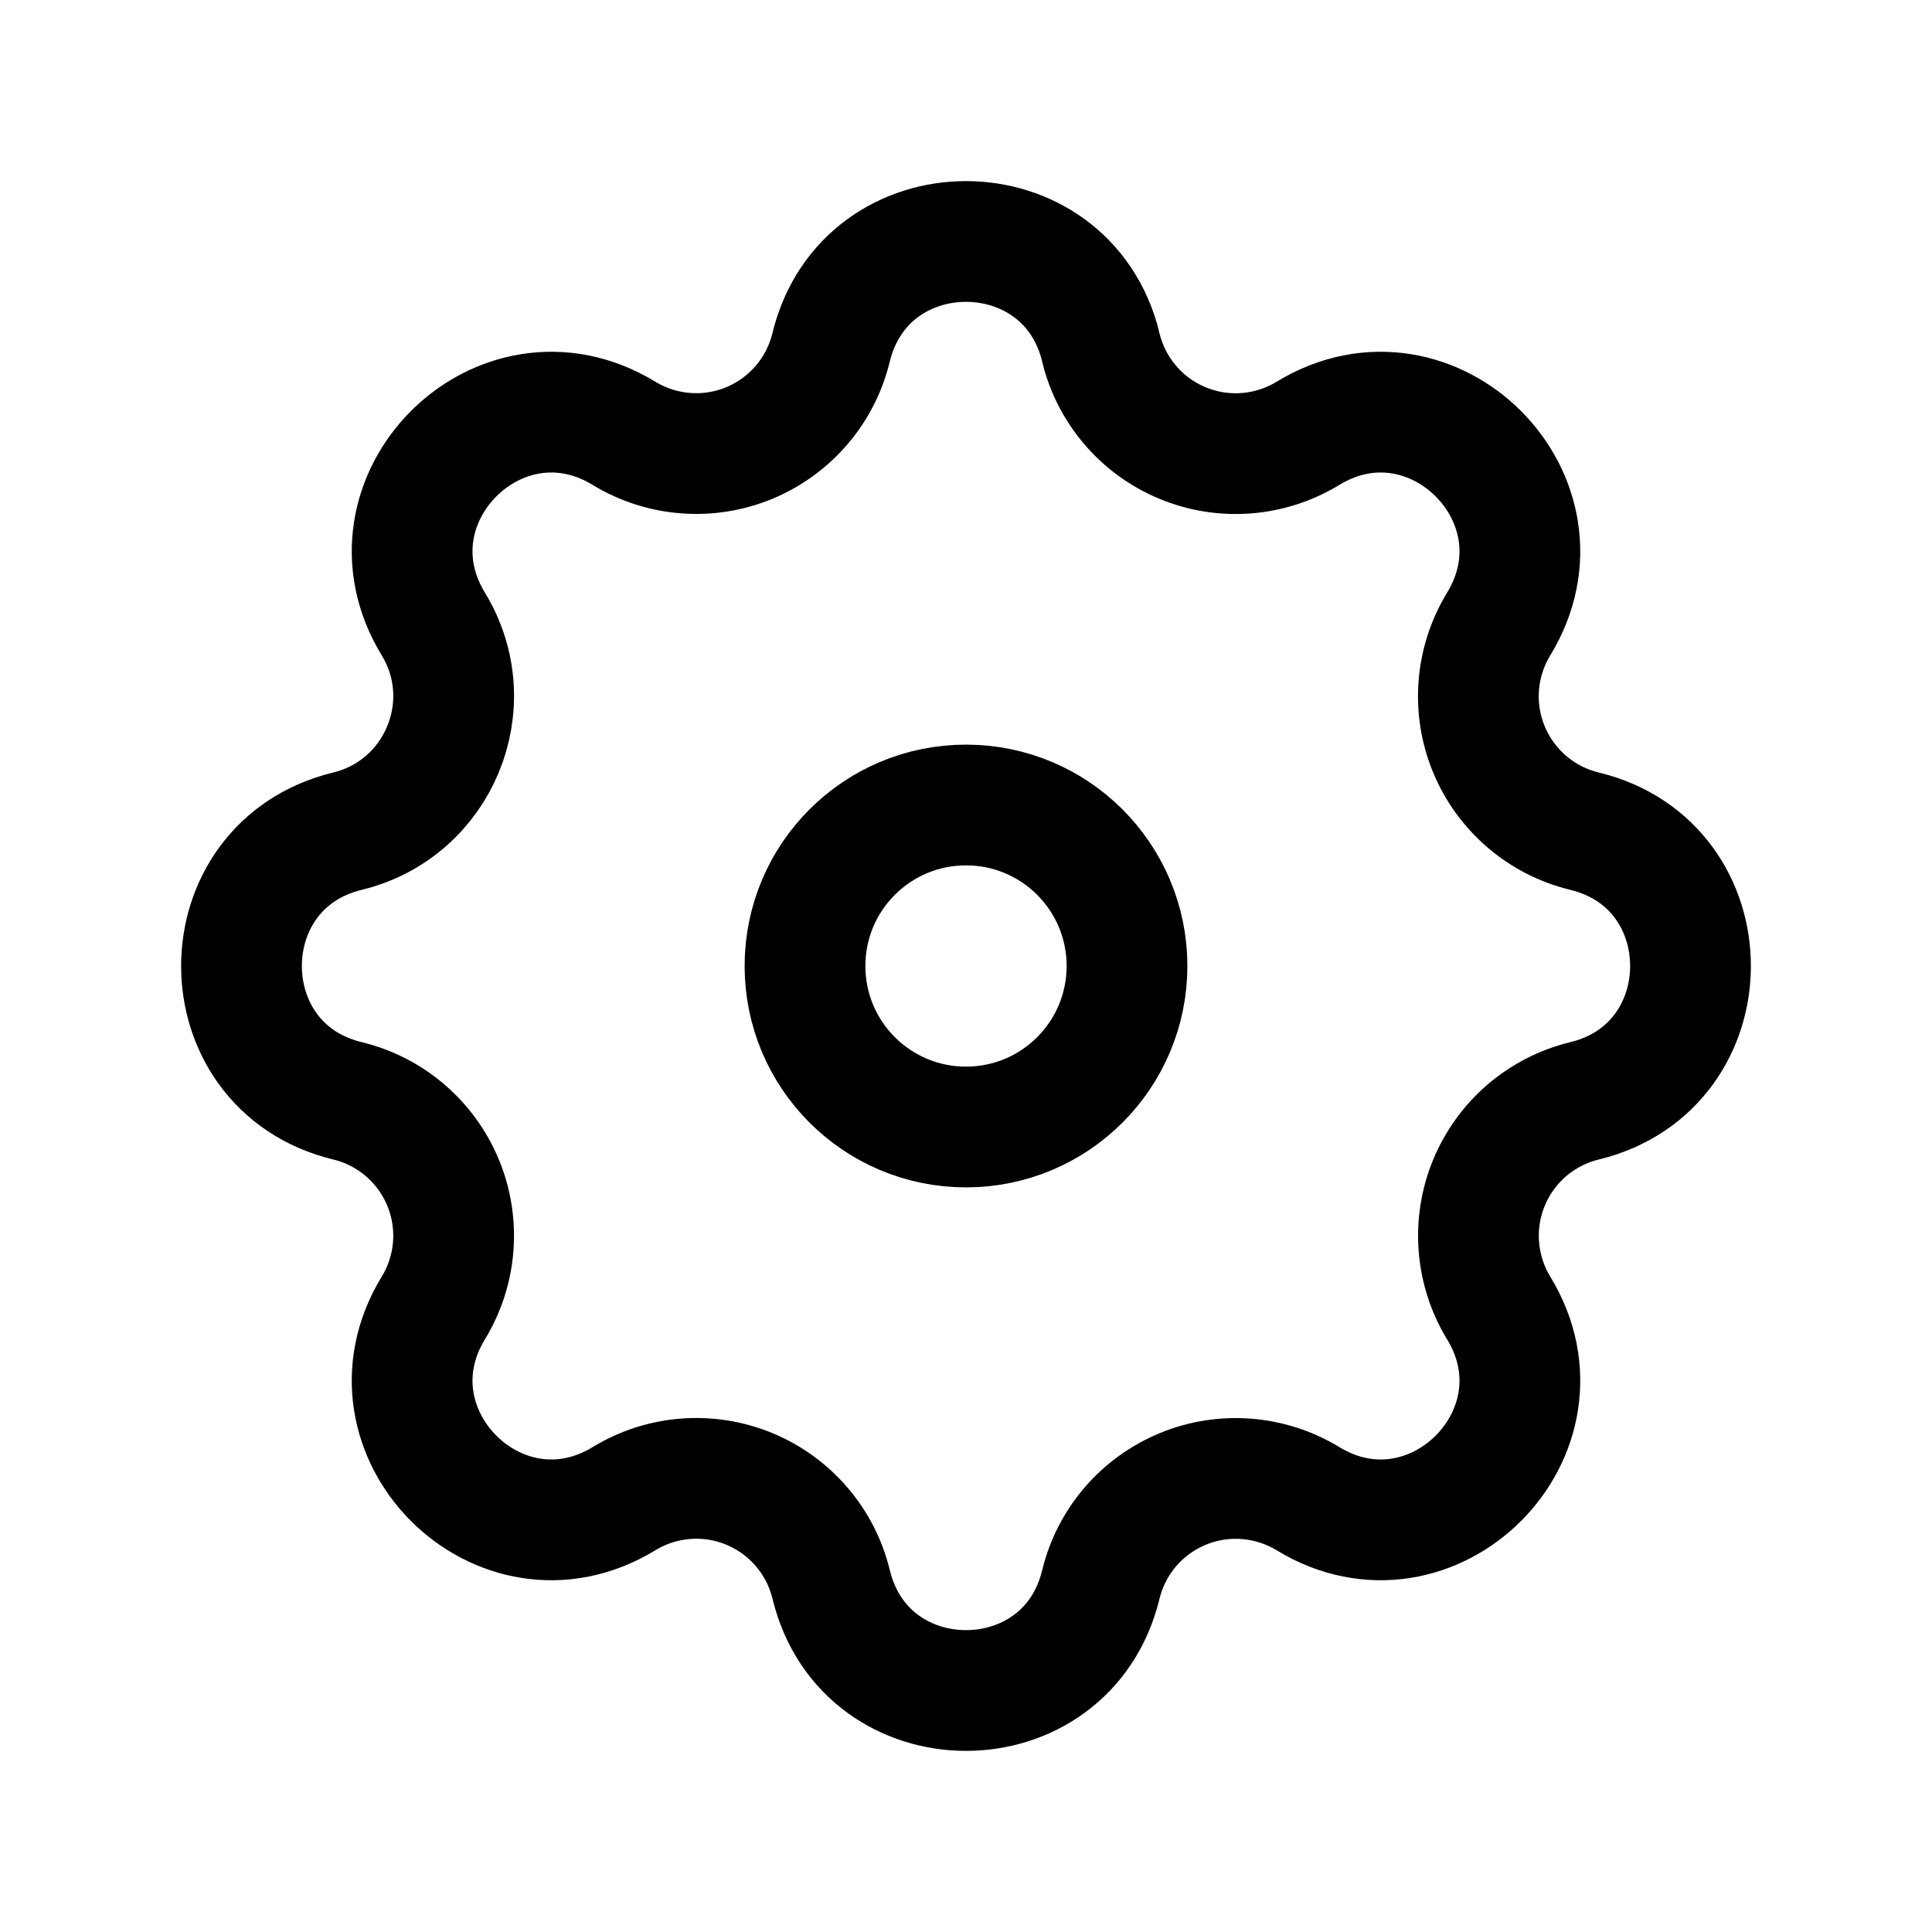
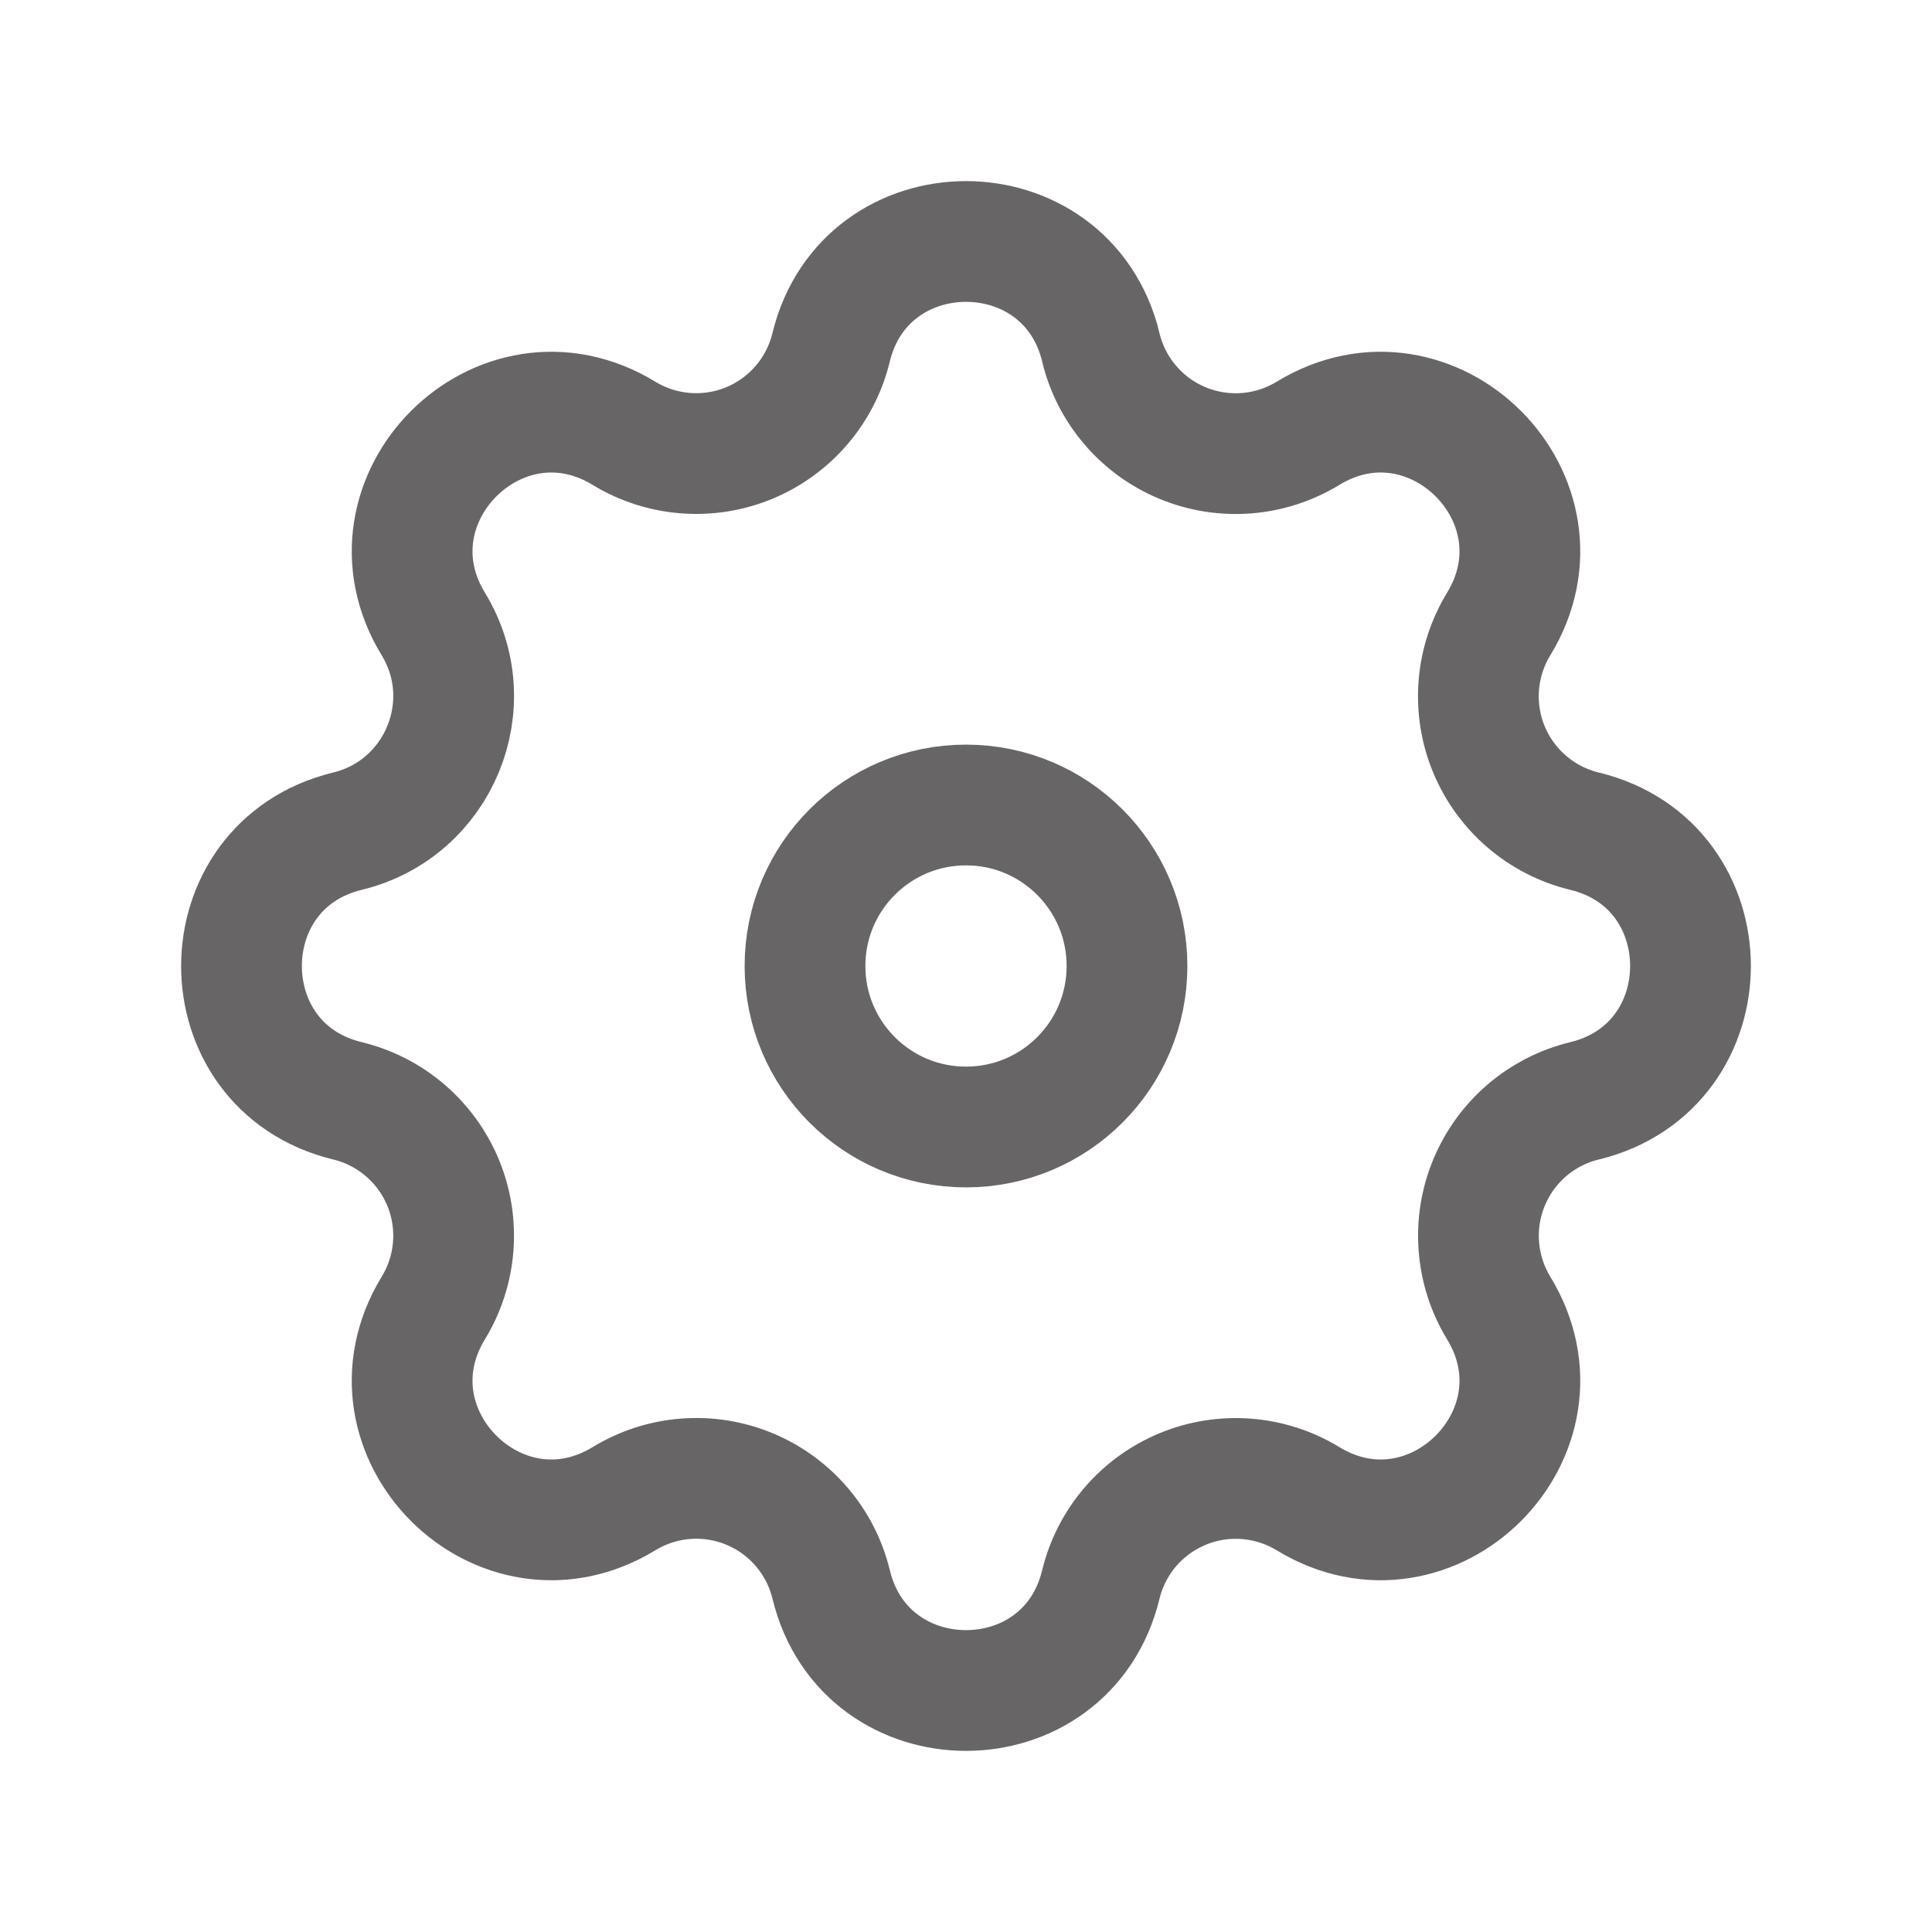
<svg xmlns="http://www.w3.org/2000/svg" width="24" height="24" viewBox="0 0 24 24" fill="none">
-   <path fill-rule="evenodd" clip-rule="evenodd" d="M13.676 4.316C13.249 2.561 10.751 2.561 10.324 4.316C10.26 4.58 10.135 4.825 9.958 5.031C9.782 5.237 9.559 5.399 9.309 5.503C9.058 5.607 8.786 5.65 8.516 5.629C8.245 5.608 7.984 5.524 7.752 5.383C6.208 4.442 4.442 6.209 5.383 7.752C5.99 8.749 5.451 10.049 4.317 10.325C2.561 10.751 2.561 13.25 4.317 13.675C4.581 13.739 4.826 13.864 5.032 14.041C5.238 14.217 5.4 14.44 5.504 14.691C5.608 14.942 5.651 15.213 5.63 15.484C5.609 15.755 5.524 16.017 5.383 16.248C4.442 17.792 6.208 19.558 7.752 18.617C7.984 18.476 8.245 18.391 8.516 18.37C8.787 18.349 9.058 18.392 9.309 18.496C9.56 18.6 9.783 18.762 9.959 18.968C10.136 19.174 10.261 19.419 10.325 19.683C10.751 21.439 13.25 21.439 13.675 19.683C13.739 19.419 13.865 19.174 14.041 18.968C14.218 18.762 14.441 18.601 14.691 18.497C14.942 18.393 15.213 18.35 15.484 18.371C15.755 18.392 16.016 18.476 16.248 18.617C17.792 19.558 19.558 17.792 18.617 16.248C18.476 16.017 18.392 15.755 18.371 15.484C18.35 15.214 18.393 14.942 18.497 14.691C18.601 14.441 18.762 14.218 18.968 14.041C19.174 13.865 19.419 13.739 19.683 13.675C21.439 13.249 21.439 10.75 19.683 10.325C19.419 10.261 19.174 10.136 18.968 9.959C18.762 9.783 18.6 9.56 18.496 9.309C18.392 9.059 18.349 8.787 18.37 8.516C18.391 8.246 18.476 7.984 18.617 7.752C19.558 6.209 17.792 4.442 16.248 5.383C16.016 5.524 15.755 5.609 15.484 5.63C15.213 5.651 14.942 5.608 14.691 5.504C14.44 5.4 14.217 5.239 14.041 5.032C13.864 4.826 13.739 4.581 13.675 4.317L13.676 4.316Z" stroke="black" stroke-width="1.5" />
-   <path d="M14 12C14 13.105 13.105 14 12 14C10.895 14 10 13.105 10 12C10 10.895 10.895 10 12 10C13.105 10 14 10.895 14 12Z" stroke="black" stroke-width="1.5" />
+   <path fill-rule="evenodd" clip-rule="evenodd" d="M13.676 4.316C13.249 2.561 10.751 2.561 10.324 4.316C10.26 4.58 10.135 4.825 9.958 5.031C9.782 5.237 9.559 5.399 9.309 5.503C9.058 5.607 8.786 5.65 8.516 5.629C8.245 5.608 7.984 5.524 7.752 5.383C6.208 4.442 4.442 6.209 5.383 7.752C5.99 8.749 5.451 10.049 4.317 10.325C2.561 10.751 2.561 13.25 4.317 13.675C4.581 13.739 4.826 13.864 5.032 14.041C5.238 14.217 5.4 14.44 5.504 14.691C5.608 14.942 5.651 15.213 5.63 15.484C5.609 15.755 5.524 16.017 5.383 16.248C4.442 17.792 6.208 19.558 7.752 18.617C7.984 18.476 8.245 18.391 8.516 18.37C8.787 18.349 9.058 18.392 9.309 18.496C9.56 18.6 9.783 18.762 9.959 18.968C10.136 19.174 10.261 19.419 10.325 19.683C10.751 21.439 13.25 21.439 13.675 19.683C13.739 19.419 13.865 19.174 14.041 18.968C14.218 18.762 14.441 18.601 14.691 18.497C14.942 18.393 15.213 18.35 15.484 18.371C15.755 18.392 16.016 18.476 16.248 18.617C17.792 19.558 19.558 17.792 18.617 16.248C18.476 16.017 18.392 15.755 18.371 15.484C18.35 15.214 18.393 14.942 18.497 14.691C18.601 14.441 18.762 14.218 18.968 14.041C19.174 13.865 19.419 13.739 19.683 13.675C21.439 13.249 21.439 10.75 19.683 10.325C19.419 10.261 19.174 10.136 18.968 9.959C18.762 9.783 18.6 9.56 18.496 9.309C18.392 9.059 18.349 8.787 18.37 8.516C18.391 8.246 18.476 7.984 18.617 7.752C19.558 6.209 17.792 4.442 16.248 5.383C16.016 5.524 15.755 5.609 15.484 5.63C15.213 5.651 14.942 5.608 14.691 5.504C14.44 5.4 14.217 5.239 14.041 5.032C13.864 4.826 13.739 4.581 13.675 4.317L13.676 4.316Z" stroke="#686566" stroke-width="1.5" />
+   <path d="M14 12C14 13.105 13.105 14 12 14C10.895 14 10 13.105 10 12C10 10.895 10.895 10 12 10C13.105 10 14 10.895 14 12Z" stroke="#686566" stroke-width="1.5" />
</svg>
